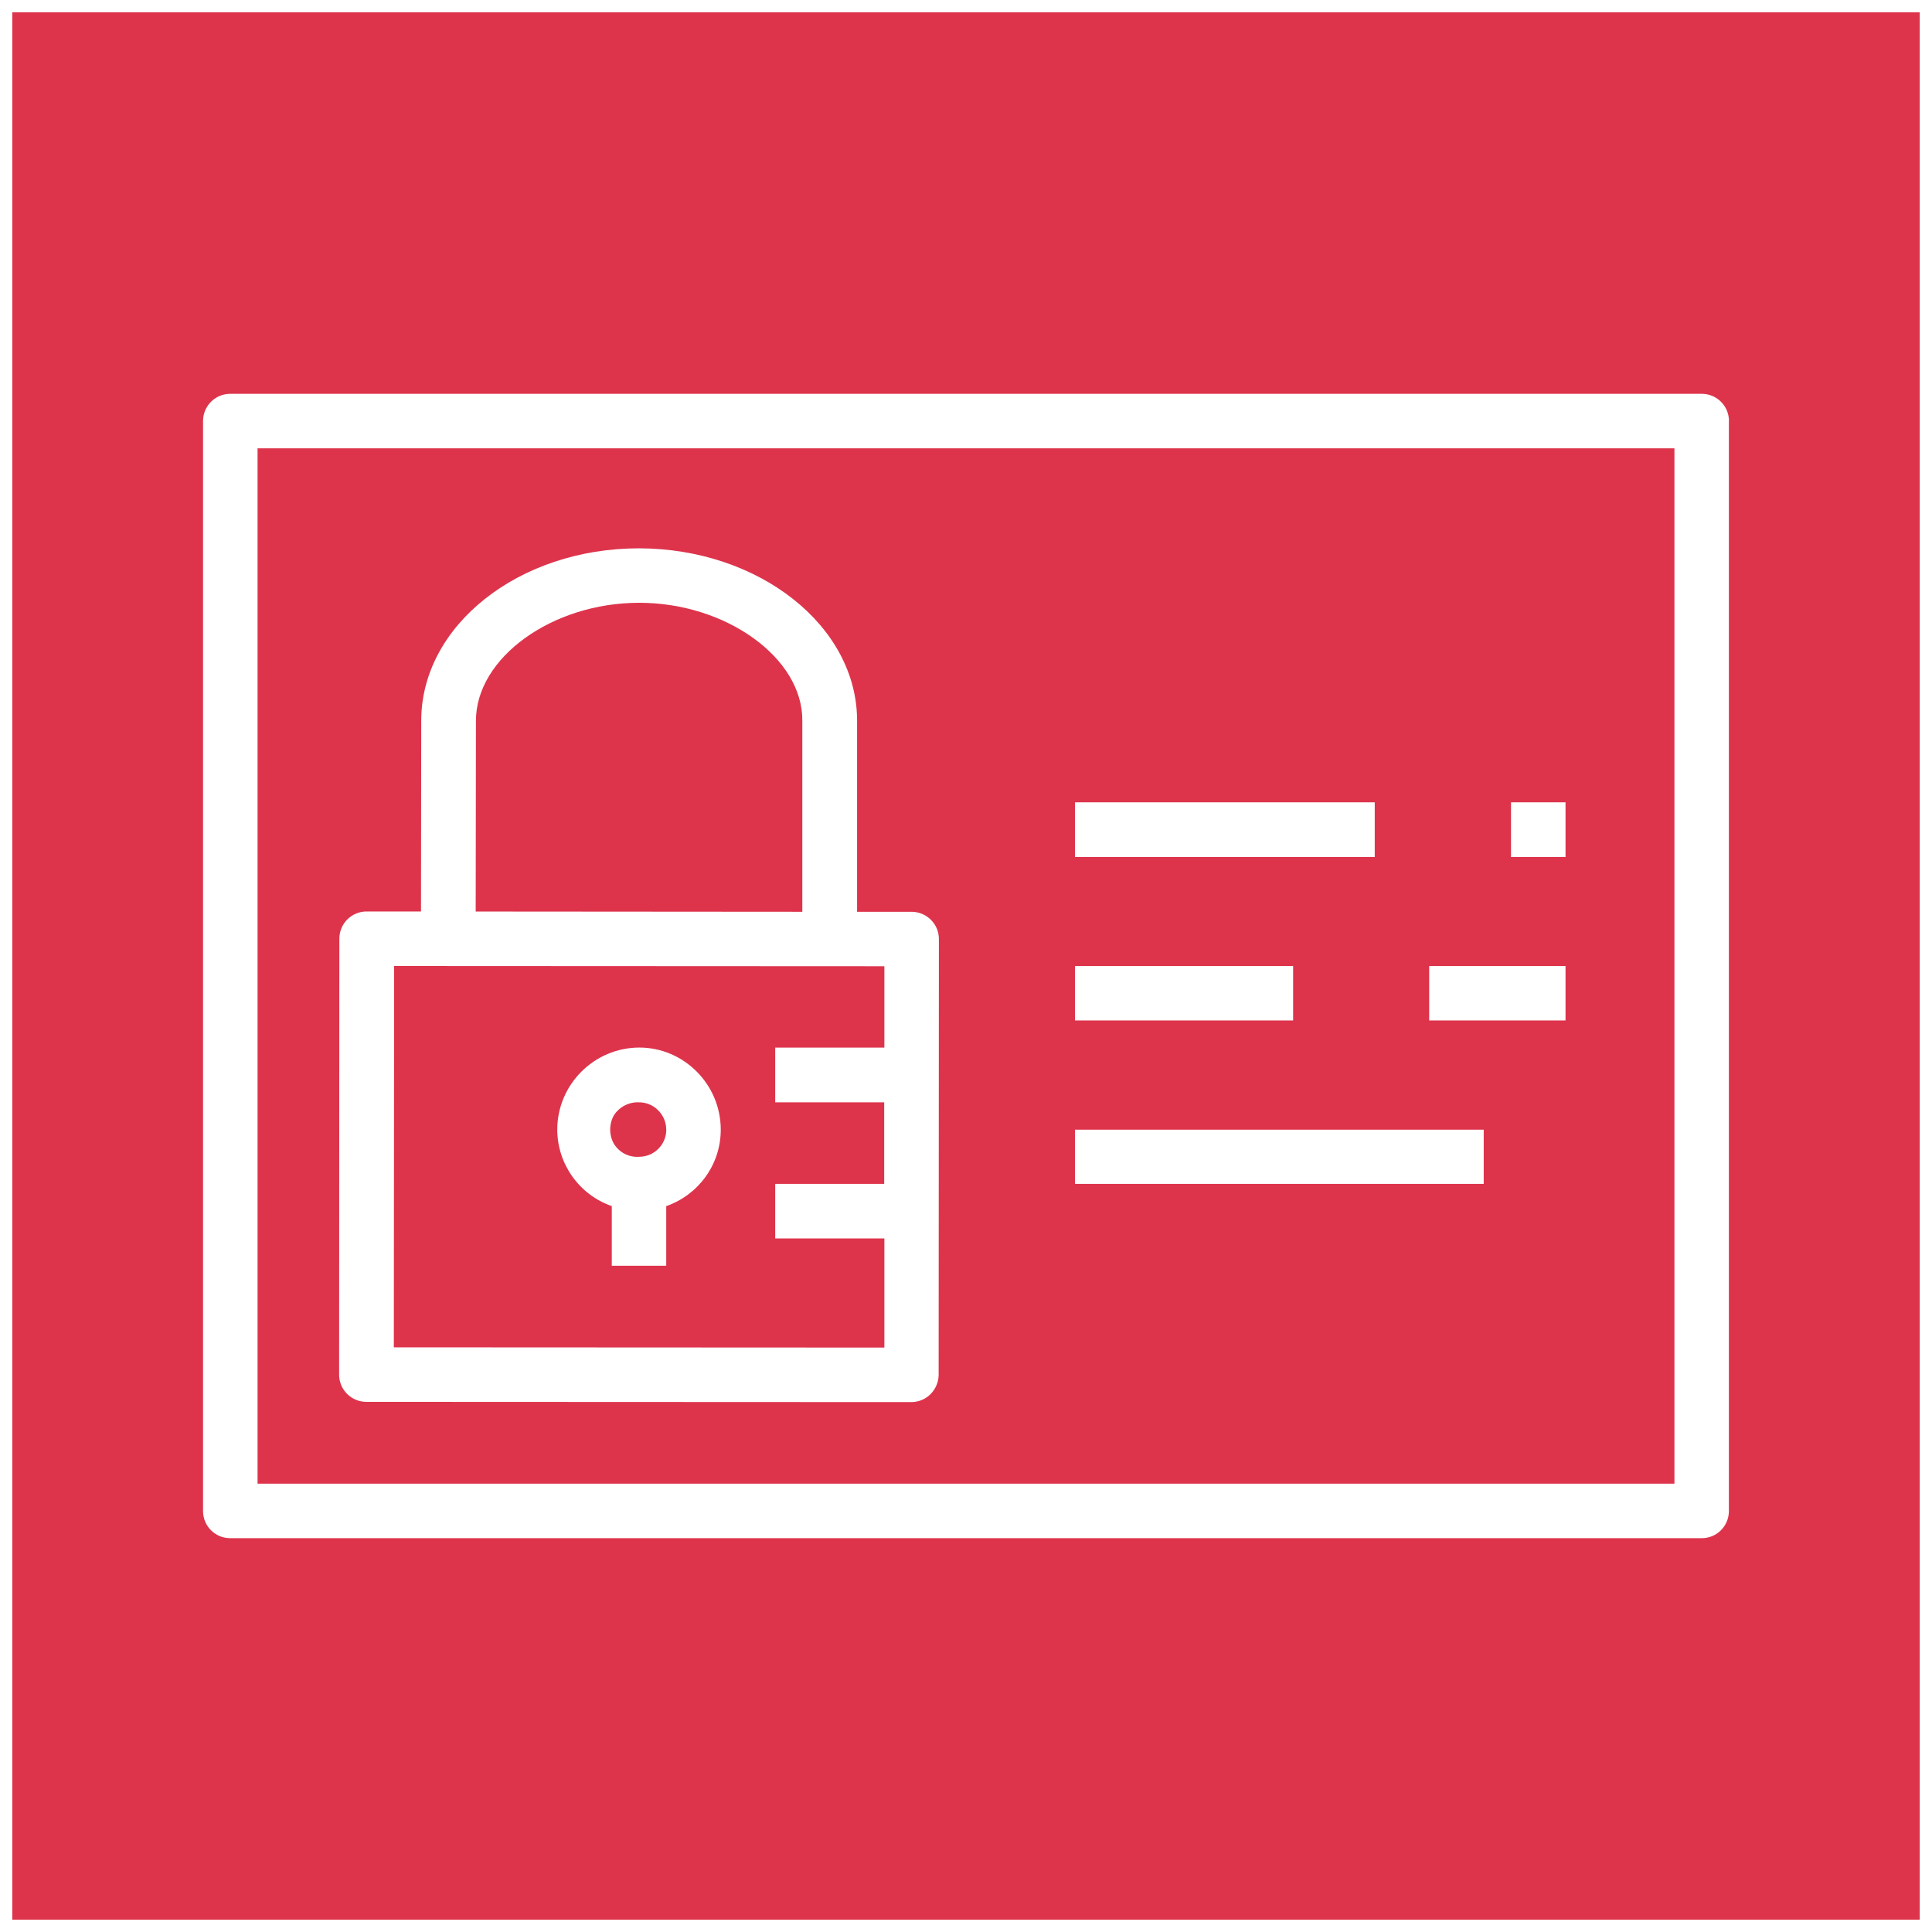
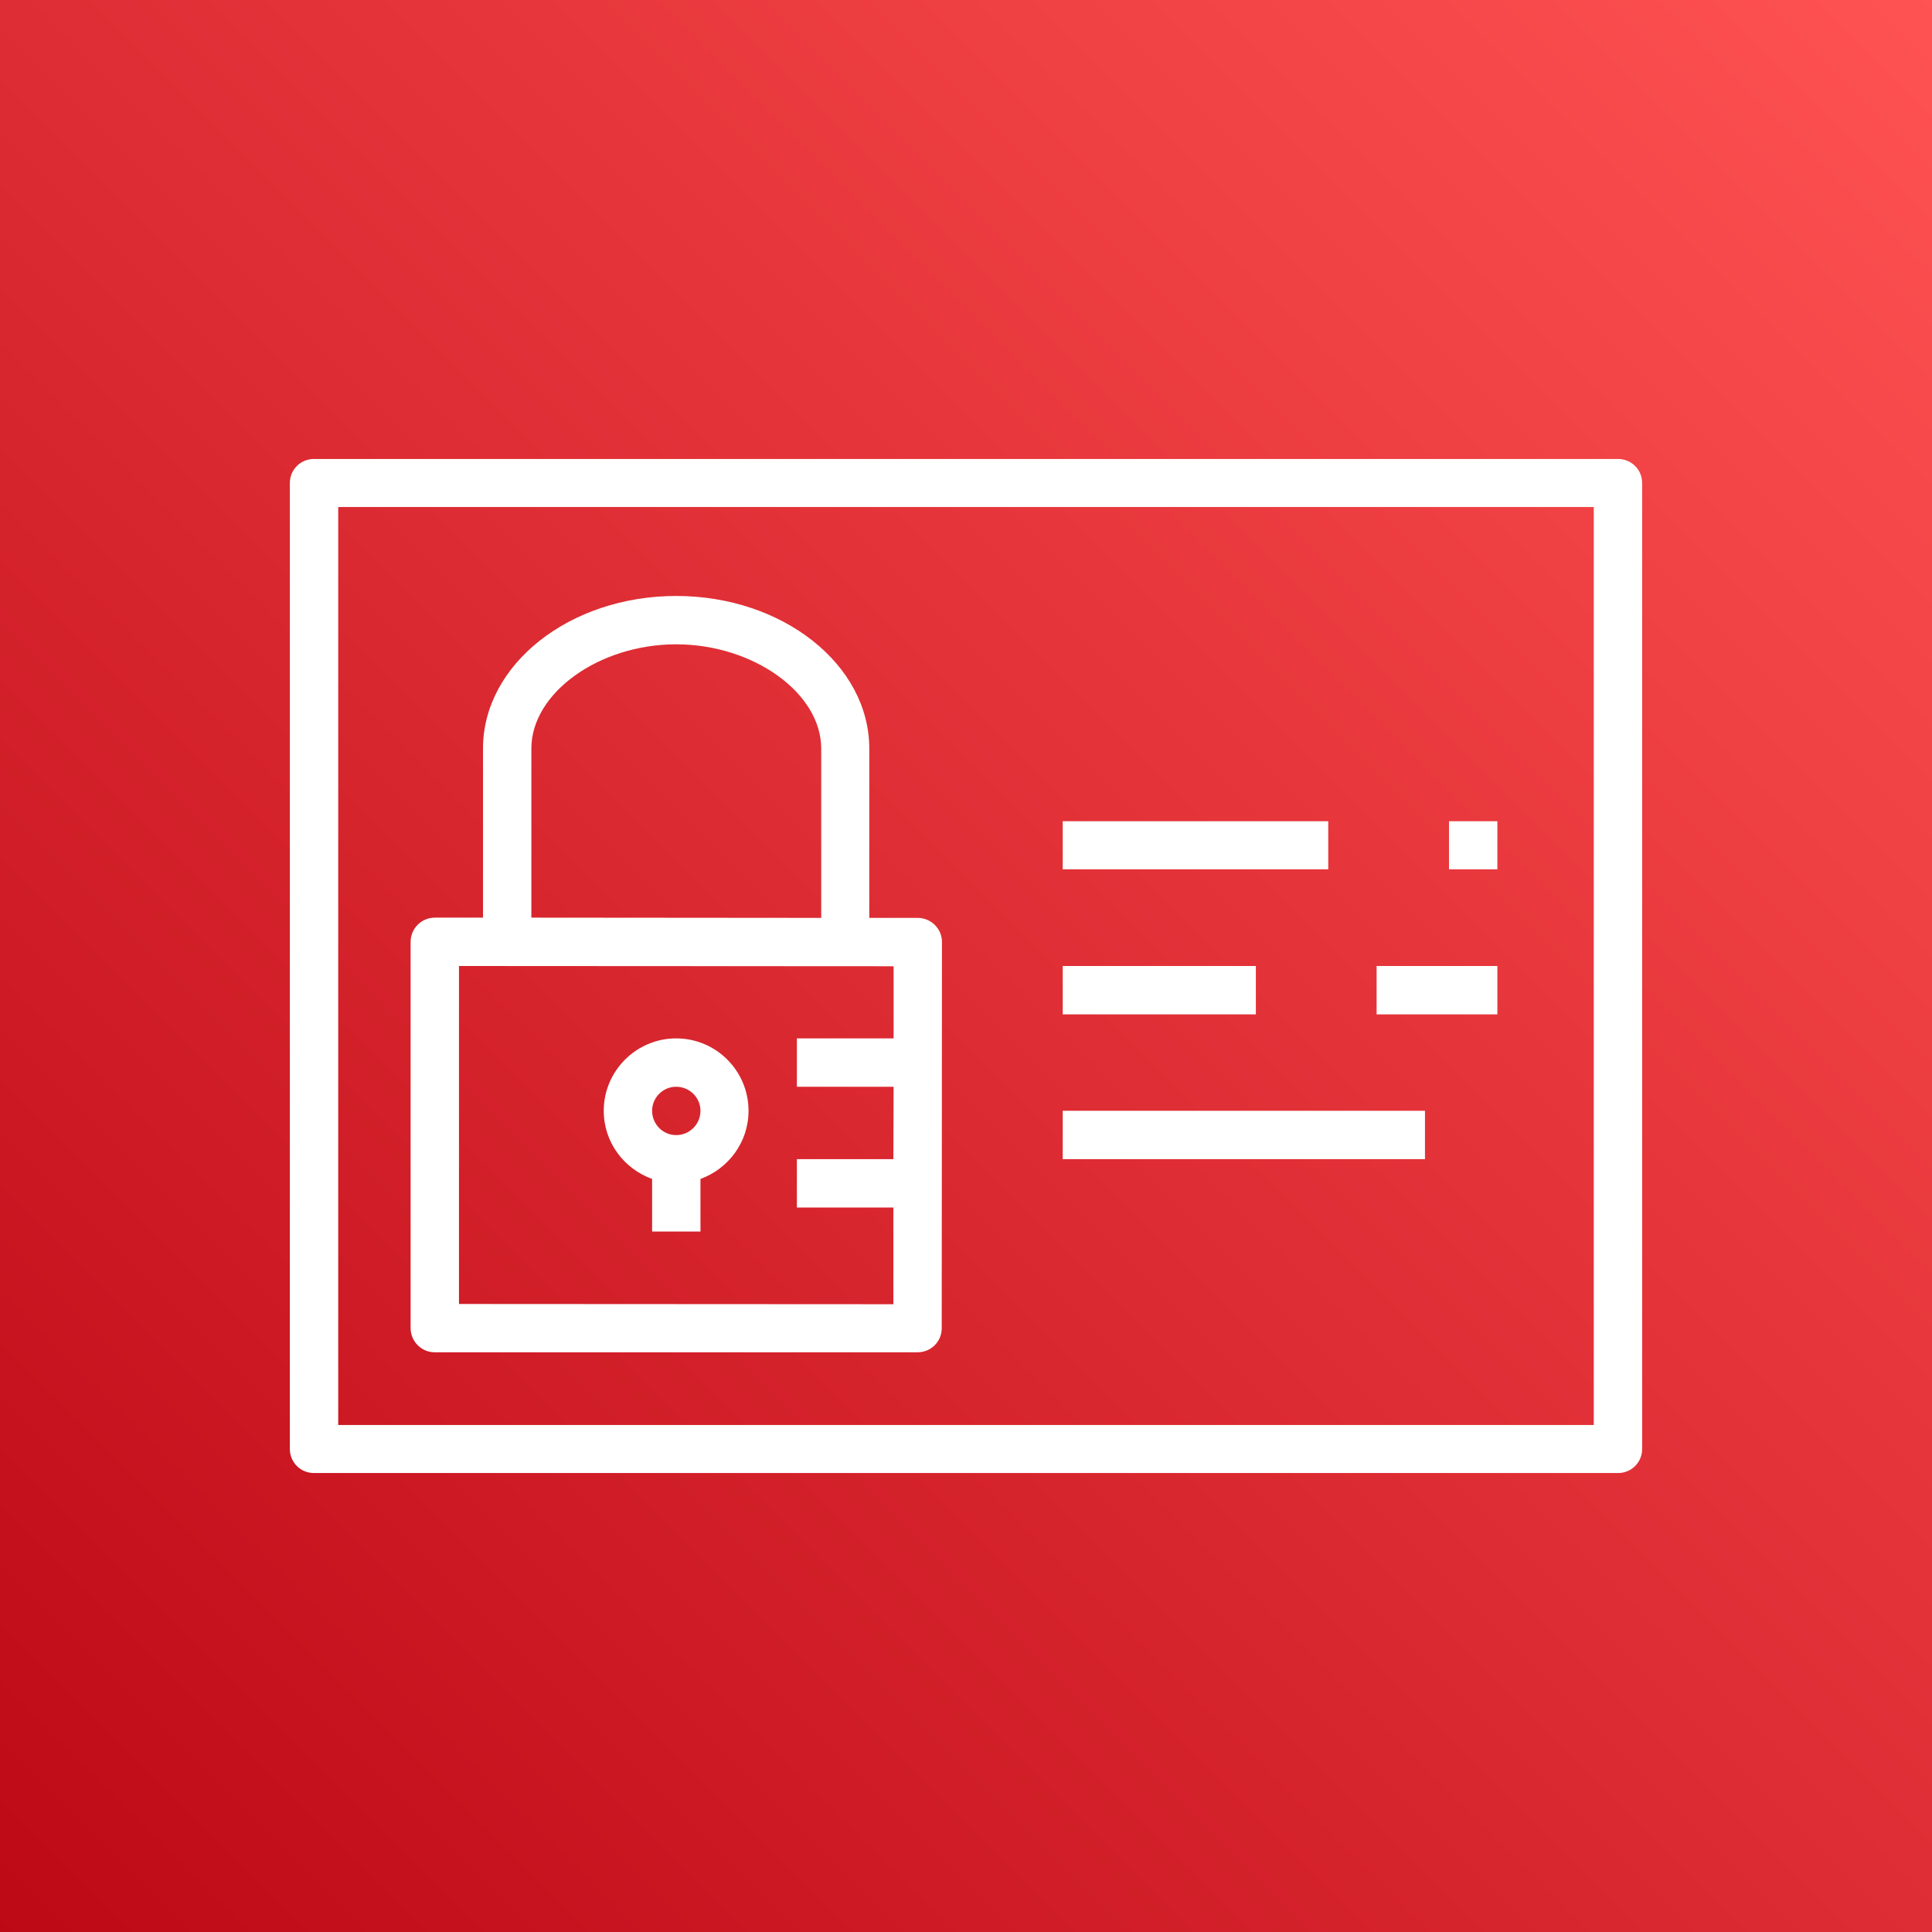
- <svg xmlns="http://www.w3.org/2000/svg" role="img" viewBox="0 0 32 32" height="32" width="32">
-   <path d="M.203.203h31.594v31.594H.203Zm0 0" fill="rgb(86.667%, 20.392%, 29.804%)" />
-   <path d="M4.266 24.574h23.468V7.426H4.266Zm24.37-17.601v18.054c0 .246-.198.45-.448.45H3.813c-.25 0-.45-.2-.45-.45V6.973c0-.25.203-.45.45-.45h24.375a.45.45 0 0 1 .449.45M17.805 19.609h6.77v-.898h-6.77Zm5.867-2.707h2.258V16h-2.258Zm-5.867 0h3.613V16h-3.613Zm-6.77 1.809a.45.45 0 0 0-.133-.32.44.44 0 0 0-.316-.133.47.47 0 0 0-.418.215.485.485 0 0 0 0 .472c.09.145.25.227.418.215a.45.45 0 0 0 .45-.45m.902 0c0 .587-.376 1.083-.903 1.267v.988h-.902v-.988a1.347 1.347 0 0 1-.903-1.266c0-.75.614-1.36 1.36-1.36.738 0 1.348.61 1.348 1.36m-5.415 3.605 8.125.004v-1.808H12.84v-.903h1.805v-1.351H12.84v-.906h1.808v-1.348L6.528 16Zm1.356-7.218 5.41.004v-3.165c.008-1.039-1.262-1.953-2.7-1.953h-.003c-1.441 0-2.703.91-2.703 1.954ZM5.617 22.77l.004-7.22a.45.45 0 0 1 .45-.453h.902l.004-3.16c0-1.574 1.613-2.855 3.605-2.855h.004c1.988.004 3.61 1.285 3.61 2.855v3.165h.902c.25 0 .453.203.453.449l-.004 7.219c0 .12-.05.234-.133.32a.45.45 0 0 1-.32.133l-9.024-.004a.45.45 0 0 1-.453-.45m19.41-8.574h.903v-.906h-.903Zm-7.222 0h4.965v-.906h-4.965Zm0 0" fill="rgb(100%, 100%, 100%)" />
+ <svg xmlns="http://www.w3.org/2000/svg" width="32" height="32" viewBox="0 0 32 32">
+   <defs>
+     <linearGradient id="linear-pattern-0" gradientUnits="userSpaceOnUse" x1="0" y1="1" x2="1" y2="0" gradientTransform="matrix(32, 0, 0, 32, 0, 0)">
+       <stop offset="0" stop-color="rgb(74.118%, 3.137%, 8.627%)" stop-opacity="1" />
+       <stop offset="1" stop-color="rgb(100%, 32.157%, 32.157%)" stop-opacity="1" />
+     </linearGradient>
+   </defs>
+   <rect x="-3.2" y="-3.2" width="38.4" height="38.4" fill="url(#linear-pattern-0)" />
+   <path fill-rule="nonzero" fill="rgb(100%, 100%, 100%)" fill-opacity="1" d="M 5.602 23.602 L 26.398 23.602 L 26.398 8.398 L 5.602 8.398 Z M 27.199 8 L 27.199 24 C 27.199 24.223 27.02 24.398 26.801 24.398 L 5.199 24.398 C 4.98 24.398 4.801 24.223 4.801 24 L 4.801 8 C 4.801 7.777 4.98 7.602 5.199 7.602 L 26.801 7.602 C 27.02 7.602 27.199 7.777 27.199 8 M 17.602 19.199 L 23.602 19.199 L 23.602 18.398 L 17.602 18.398 Z M 22.801 16.801 L 24.801 16.801 L 24.801 16 L 22.801 16 Z M 17.602 16.801 L 20.801 16.801 L 20.801 16 L 17.602 16 Z M 11.602 18.398 C 11.602 18.18 11.422 18 11.199 18 C 10.98 18 10.801 18.18 10.801 18.398 C 10.801 18.621 10.98 18.801 11.199 18.801 C 11.422 18.801 11.602 18.621 11.602 18.398 M 12.398 18.398 C 12.398 18.922 12.062 19.359 11.602 19.527 L 11.602 20.398 L 10.801 20.398 L 10.801 19.527 C 10.336 19.359 10 18.922 10 18.398 C 10 17.738 10.539 17.199 11.199 17.199 C 11.863 17.199 12.398 17.738 12.398 18.398 M 7.602 21.598 L 14.797 21.602 L 14.797 20 L 13.199 20 L 13.199 19.199 L 14.797 19.199 L 14.801 18 L 13.199 18 L 13.199 17.199 L 14.801 17.199 L 14.801 16.004 L 7.602 16 Z M 8.801 15.199 L 13.602 15.203 L 13.602 12.398 C 13.602 11.48 12.48 10.672 11.199 10.672 C 9.922 10.672 8.801 11.477 8.801 12.398 Z M 6.801 21.996 L 6.801 15.602 C 6.801 15.379 6.98 15.199 7.203 15.199 L 8 15.199 L 8 12.398 C 8 11.004 9.438 9.871 11.199 9.871 C 12.965 9.871 14.398 11.008 14.398 12.398 L 14.398 15.203 L 15.199 15.203 C 15.422 15.203 15.602 15.383 15.602 15.602 L 15.598 22 C 15.598 22.223 15.418 22.398 15.199 22.398 L 7.199 22.398 C 6.98 22.398 6.801 22.219 6.801 21.996 M 24 14.398 L 24.801 14.398 L 24.801 13.602 L 24 13.602 Z M 17.602 14.398 L 22 14.398 L 22 13.602 L 17.602 13.602 Z M 17.602 14.398 " />
</svg>
